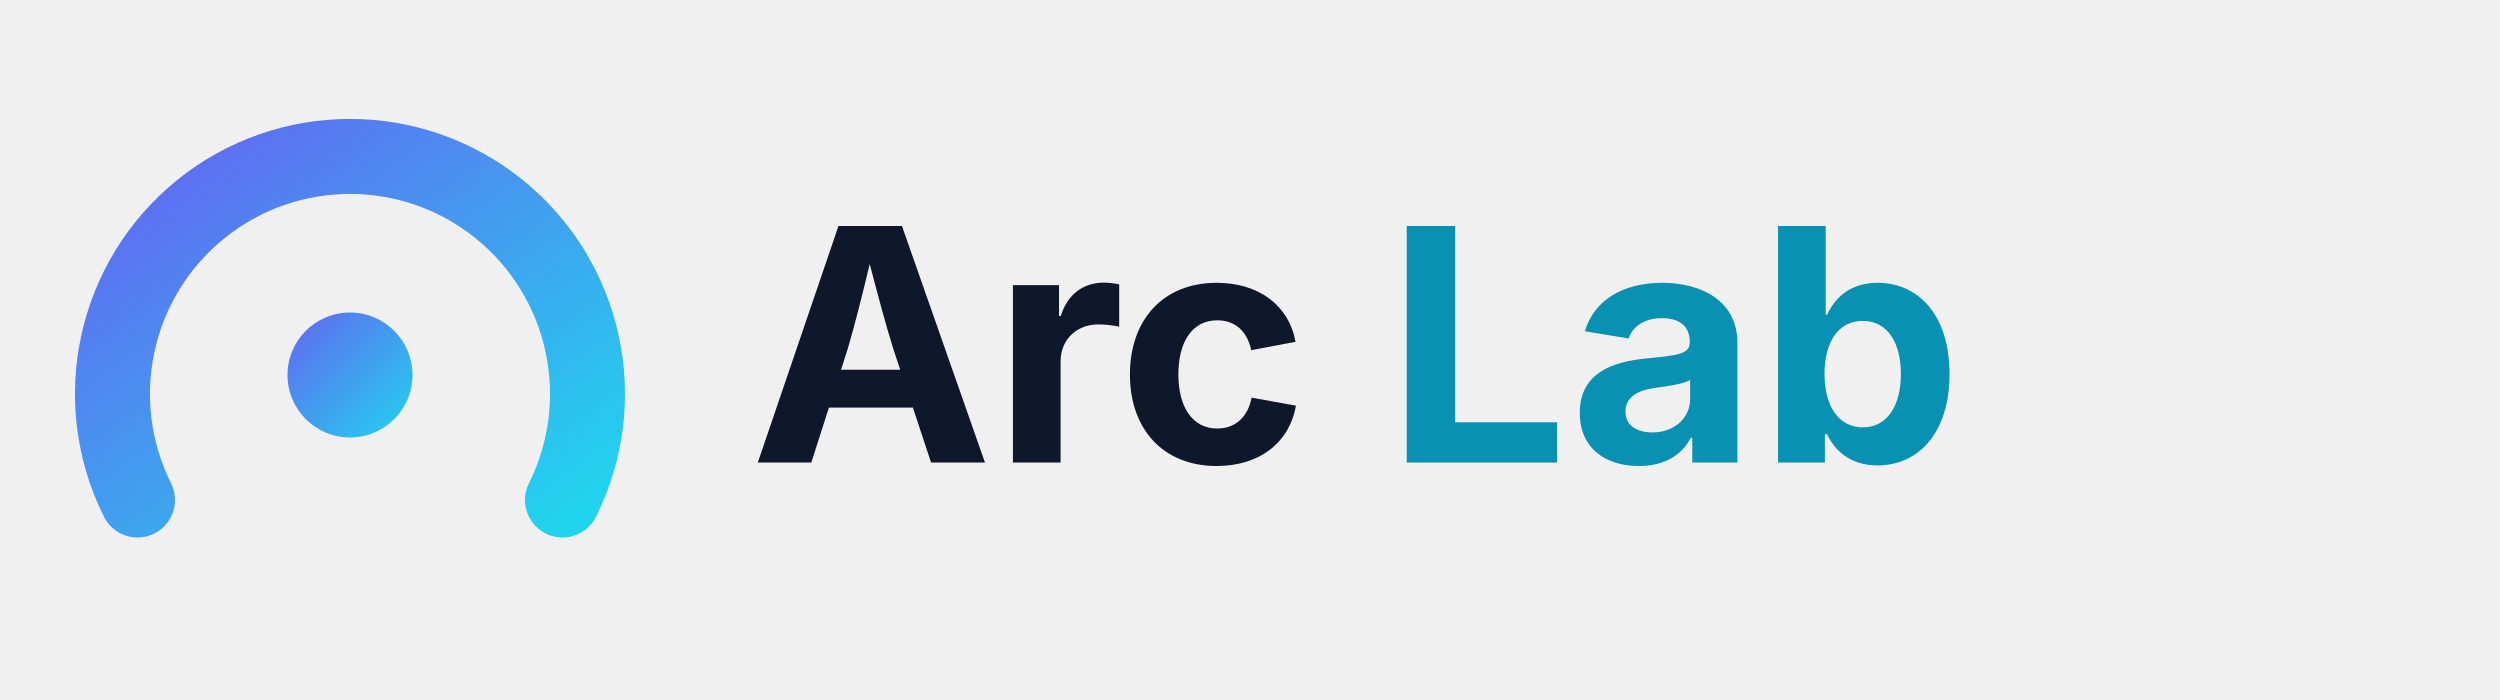
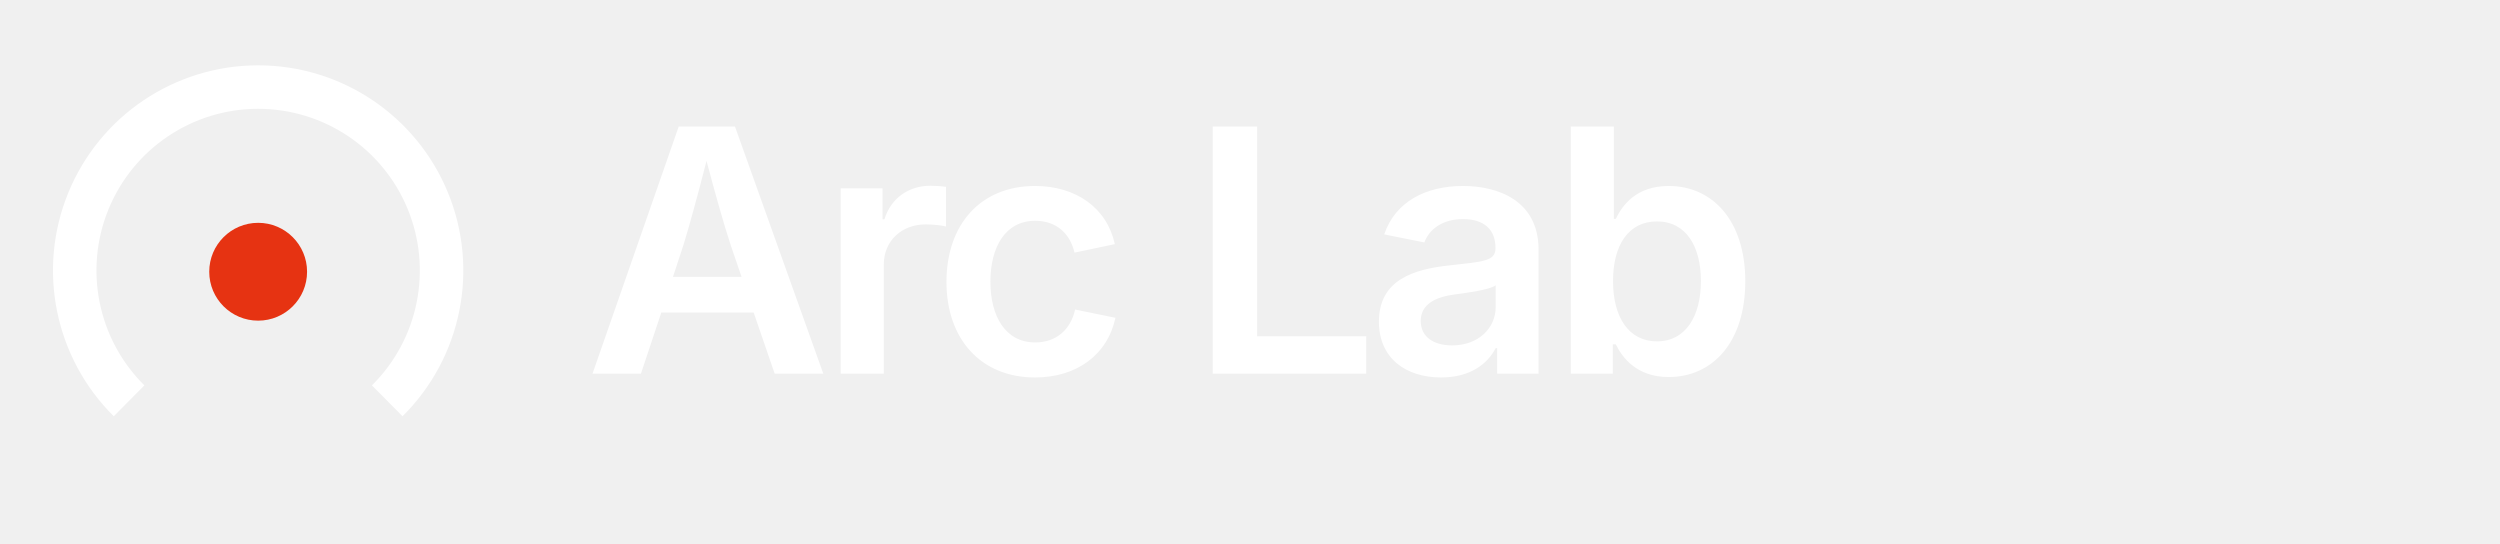
- <svg xmlns="http://www.w3.org/2000/svg" viewBox="0 0 200 56" width="200" height="56">
-   <defs>
-     <linearGradient id="g" x1="0" y1="0" x2="1" y2="1">
-       <stop offset="0" stop-color="#6366f1" />
-       <stop offset="1" stop-color="#22d3ee" />
-     </linearGradient>
-   </defs>
-   <path d="M11 40 A19 19 0 1 1 45 40" fill="none" stroke="url(#g)" stroke-width="6" stroke-linecap="round" />
-   <circle cx="28" cy="30" r="5" fill="url(#g)" />
-   <text x="60" y="37" font-family="Inter, Helvetica, Arial, sans-serif" font-size="26" font-weight="700" fill="#0f172a">Arc <tspan fill="#0891b2">Lab</tspan>
-   </text>
+ <svg xmlns="http://www.w3.org/2000/svg" viewBox="0 0 184 40" width="184" height="40" role="img" aria-label="Arc Lab">
+   <path d="M9.5 29.5 A13.5 13.5 0 1 1 28.5 29.5" fill="none" stroke="#FFFFFF" stroke-width="3.2" stroke-linecap="butt" />
+   <circle cx="19" cy="20" r="3.6" fill="#E63312" />
+   <text x="43" y="27.5" font-family="'Space Grotesk', system-ui, -apple-system, sans-serif" font-size="25" font-weight="600" letter-spacing="-1" fill="#FFFFFF">Arc Lab</text>
</svg>
